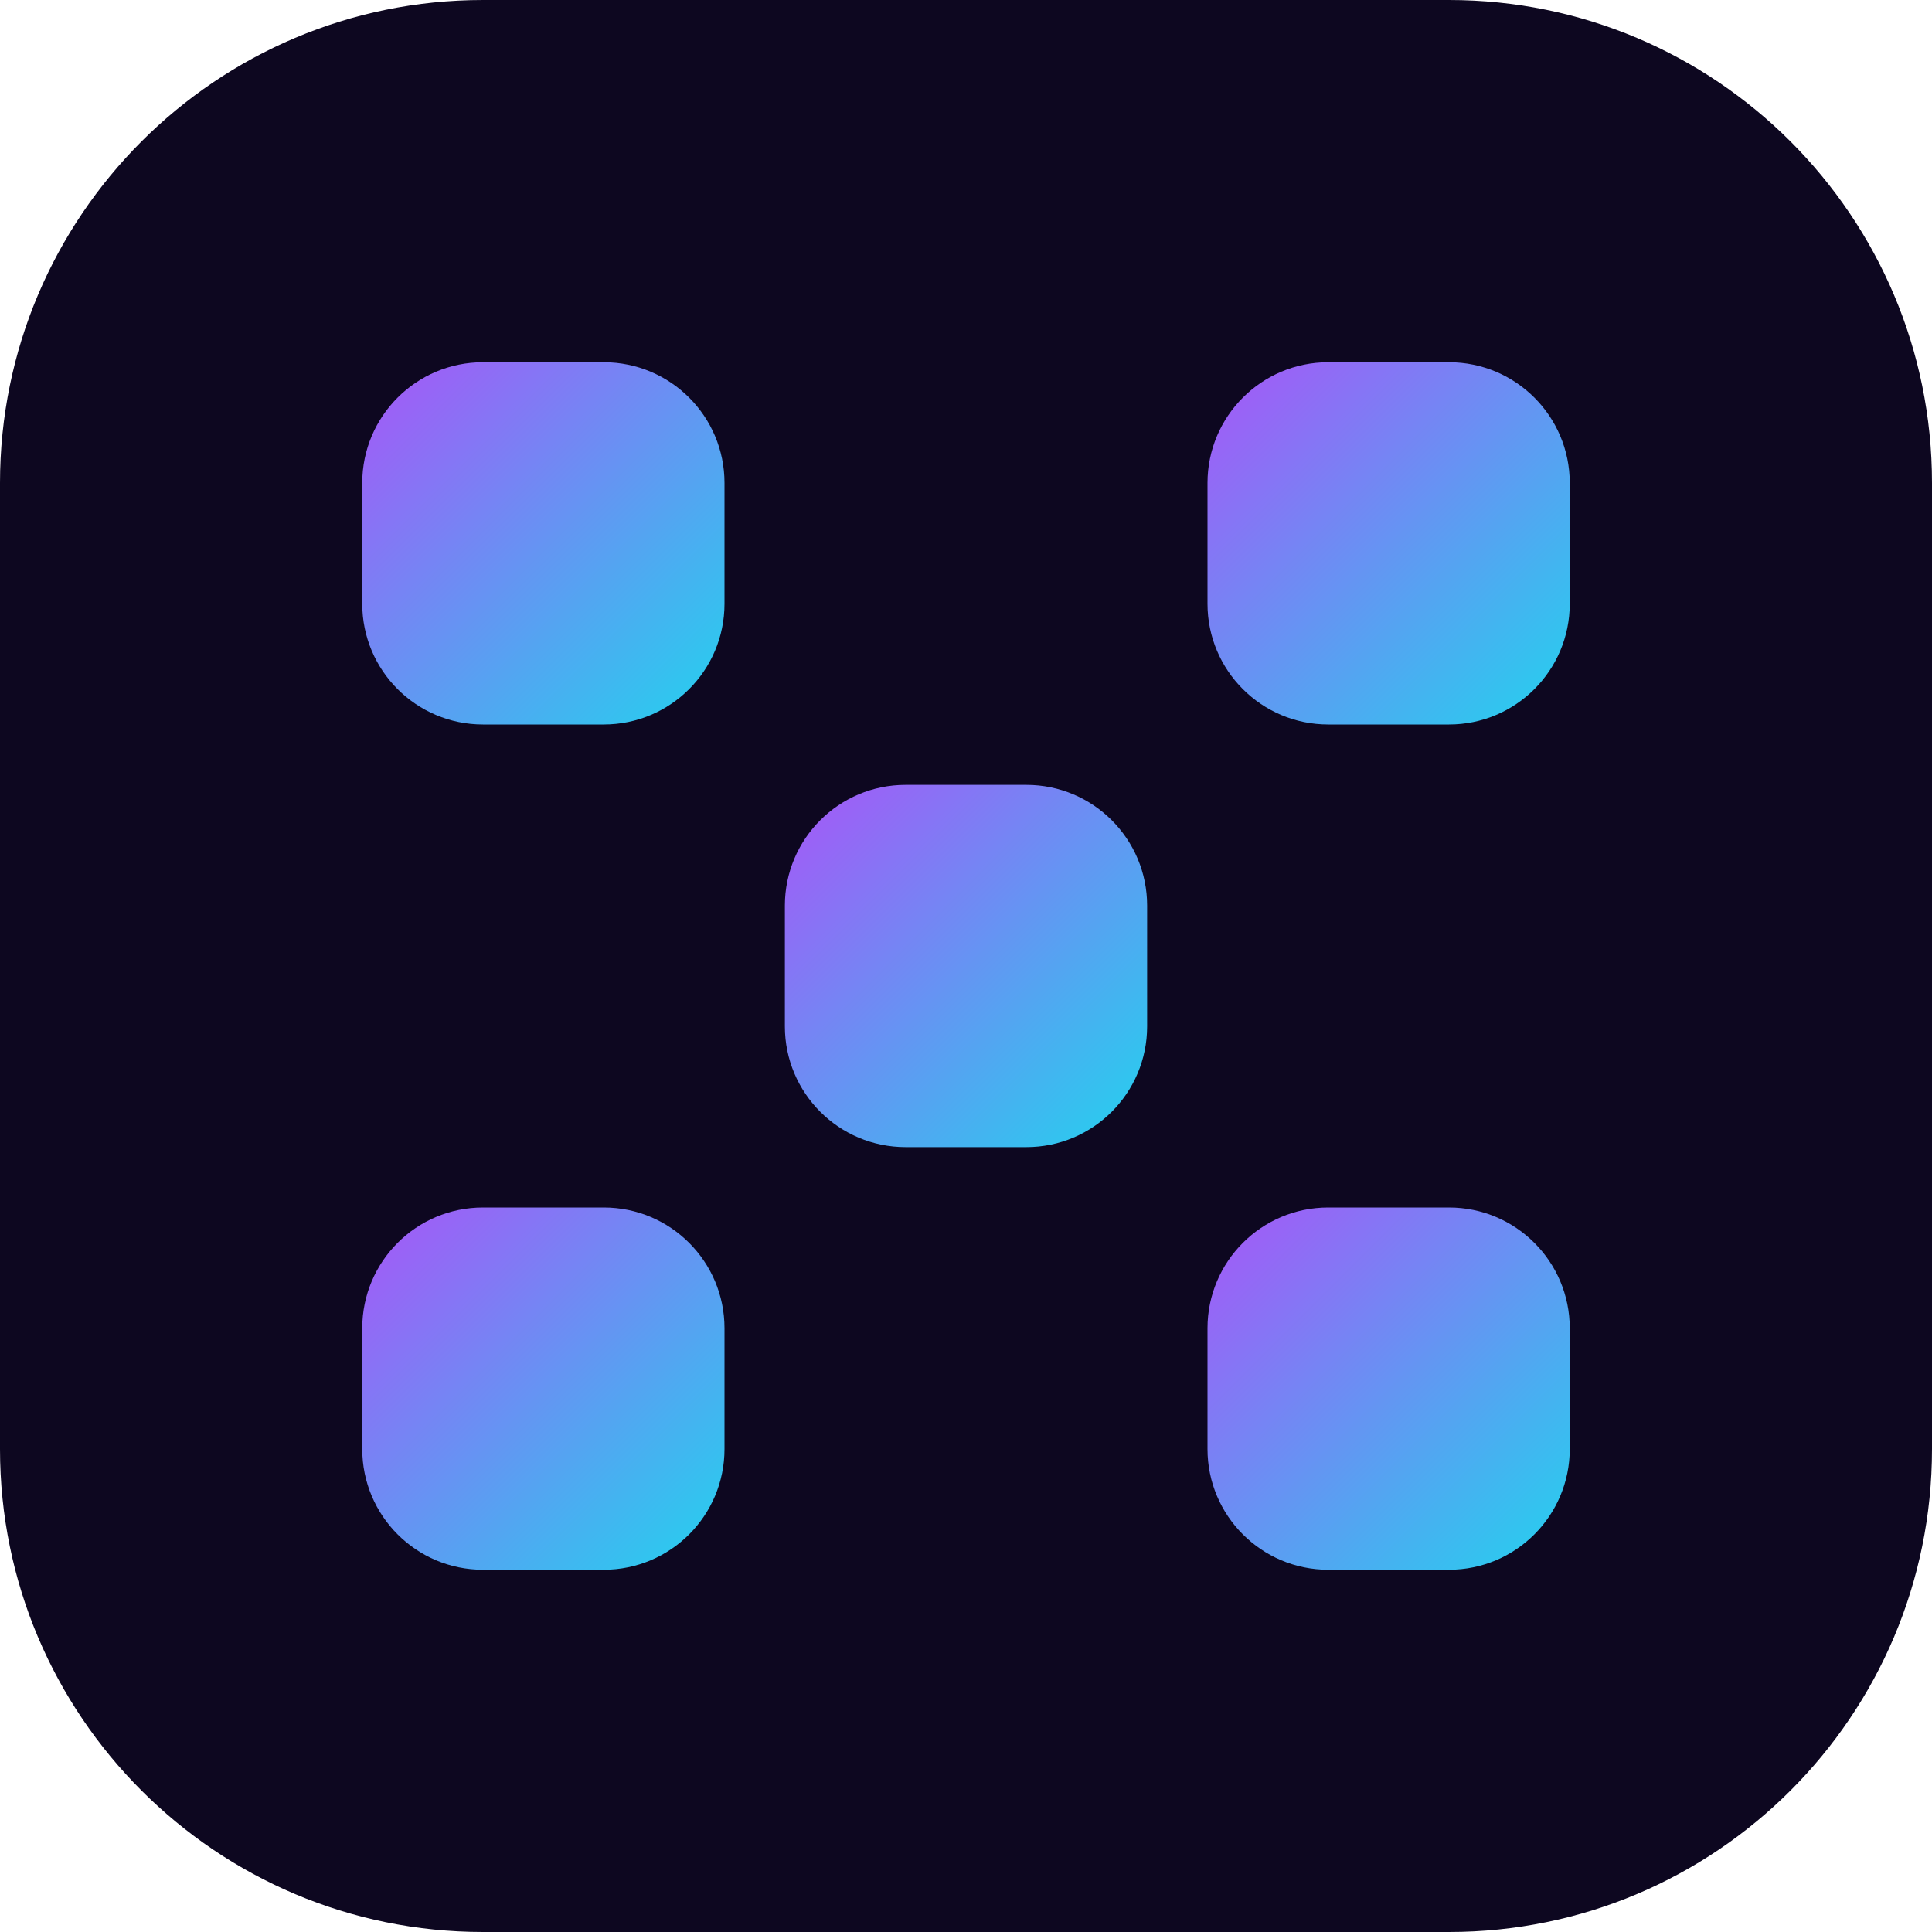
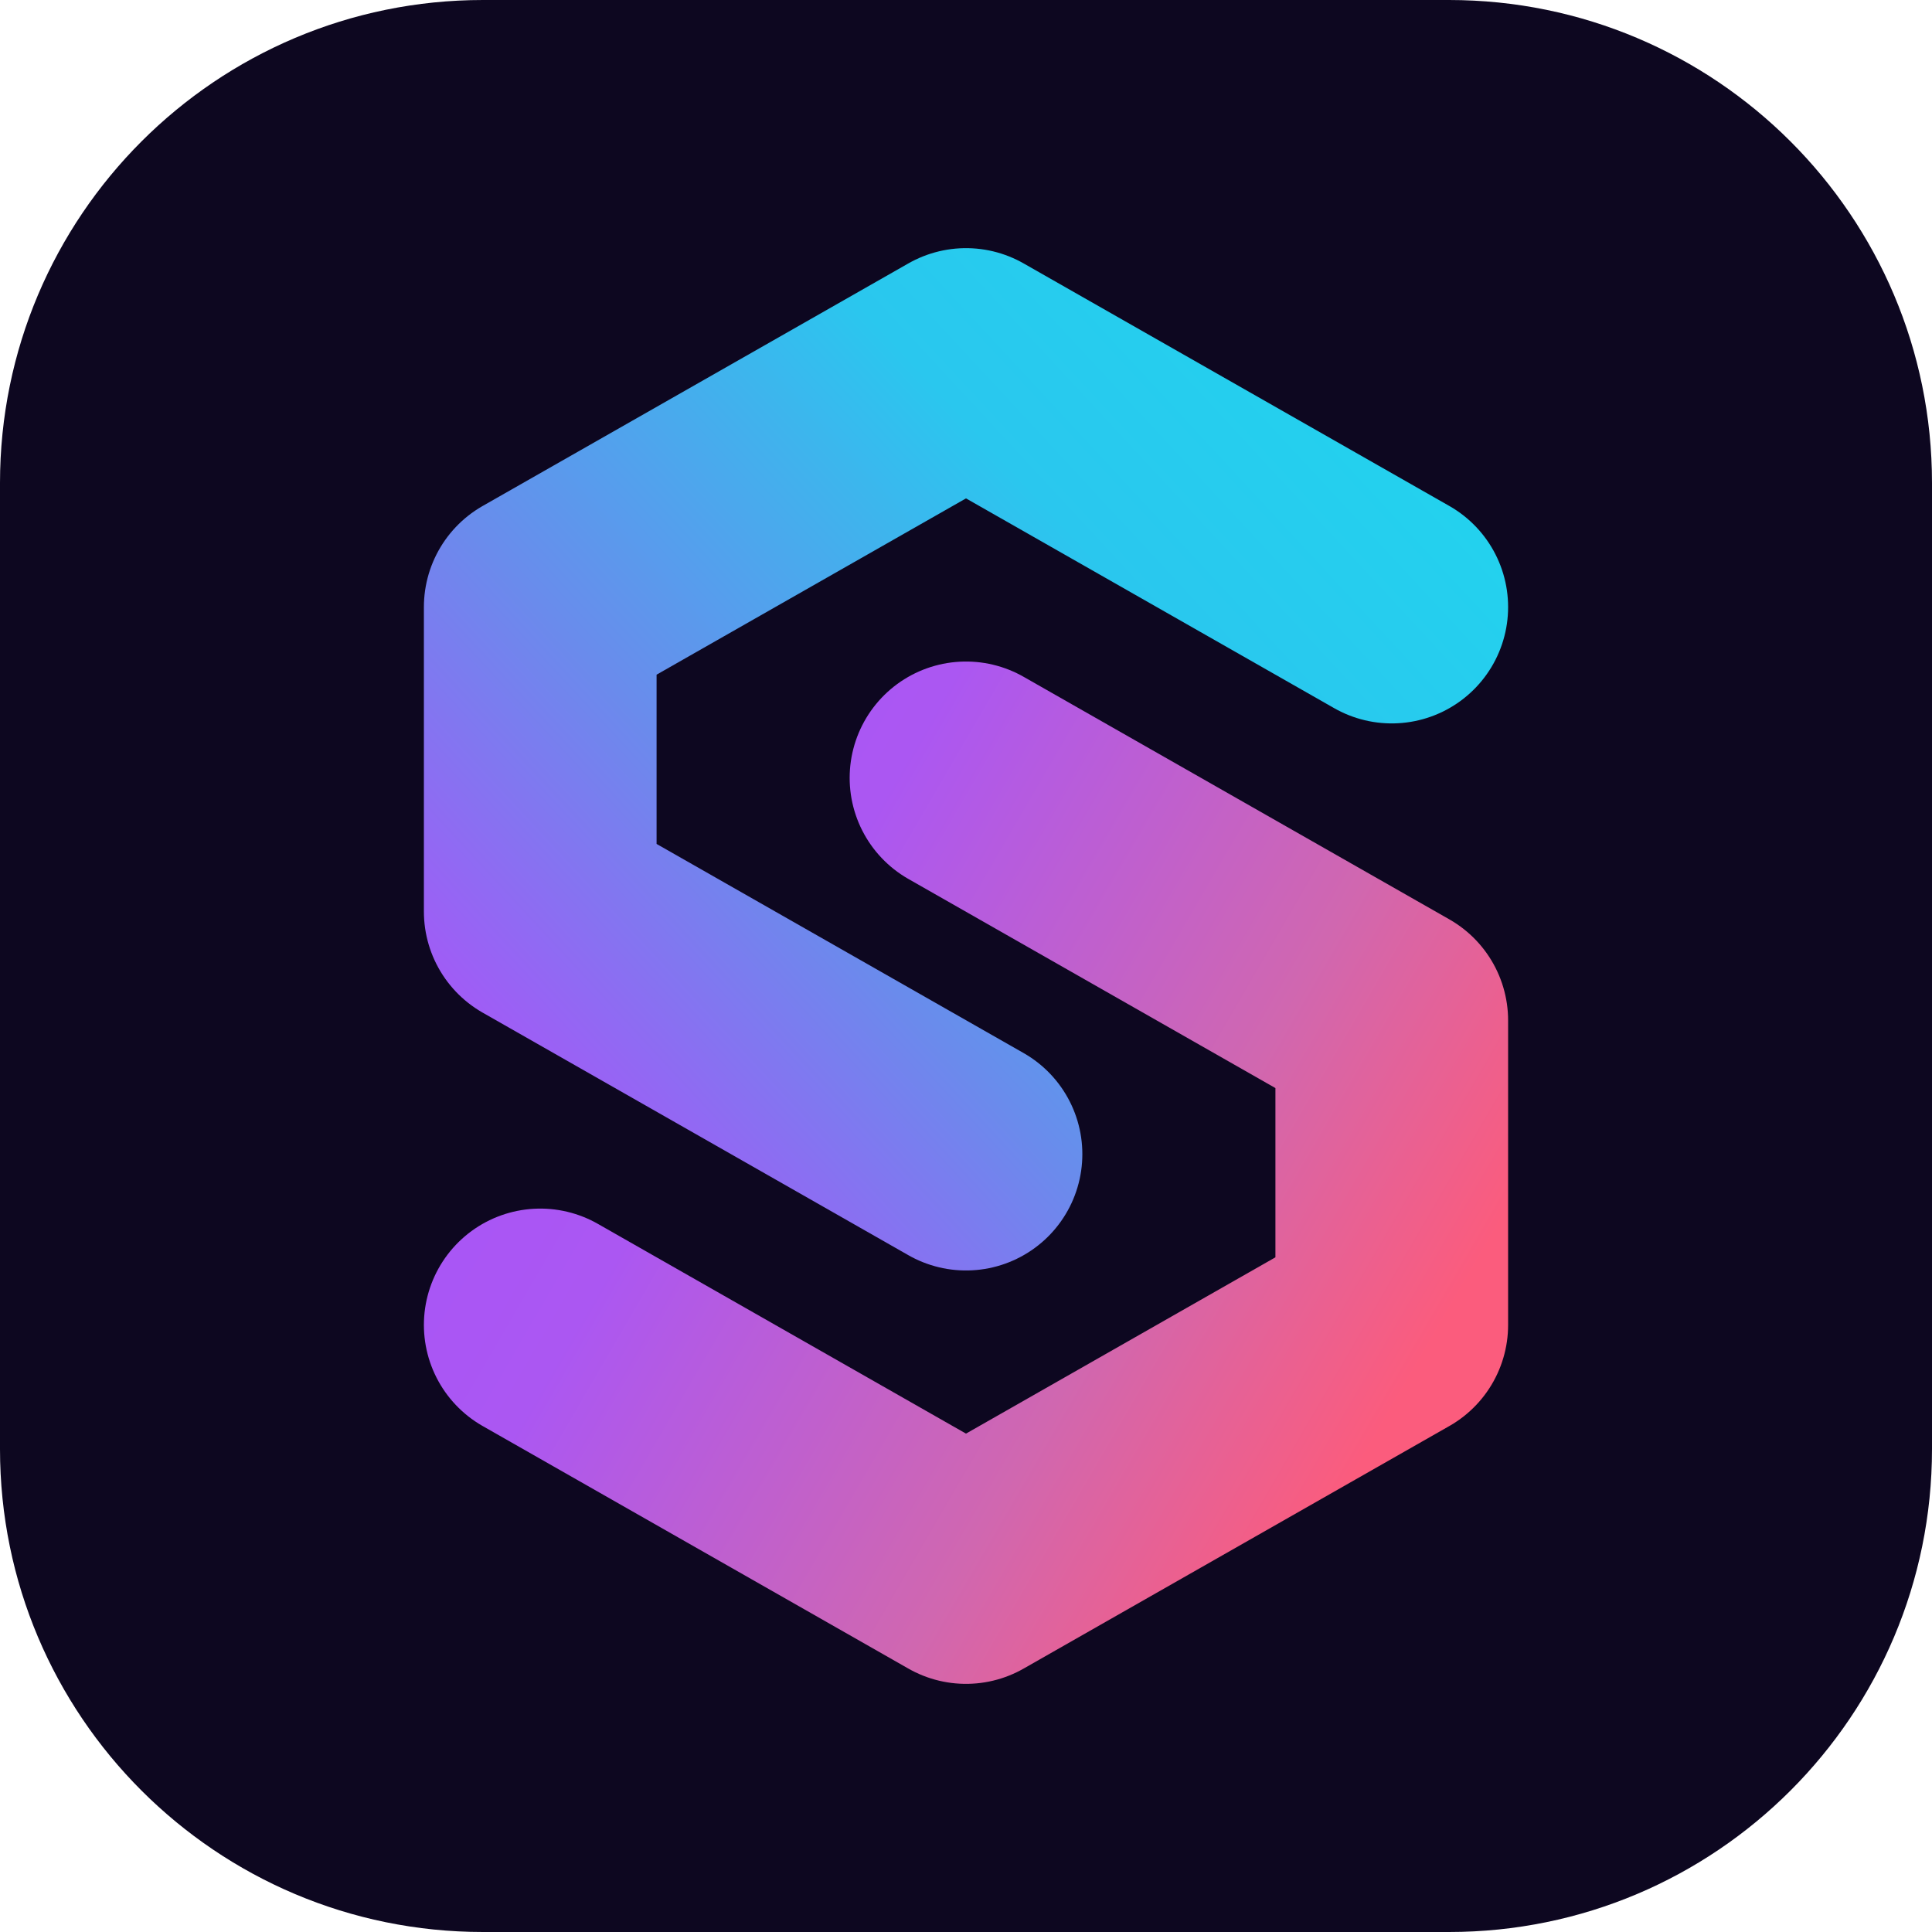
<svg xmlns="http://www.w3.org/2000/svg" viewBox="0 0 64 64">
  <defs>
-     <linearGradient id="g" x1="0" y1="0" x2="1" y2="1">
+     <linearGradient id="t" gradientUnits="userSpaceOnUse" x1="49.2" y1="7.7" x2="14.8" y2="39.6">
+       <stop offset="0" stop-color="#22d3ee" />
+       <stop offset=".3" stop-color="#2ac7ee" />
+       <stop offset=".68" stop-color="#6a8bec" />
+       <stop offset="1" stop-color="#a855f7" />
+     </linearGradient>
+     <linearGradient id="b" gradientUnits="userSpaceOnUse" x1="14.8" y1="30" x2="49.2" y2="50">
      <stop offset="0" stop-color="#a855f7" />
-       <stop offset="1" stop-color="#22d3ee" />
+       <stop offset=".24" stop-color="#ab57f2" />
+       <stop offset=".7" stop-color="#d067b0" />
+       <stop offset="1" stop-color="#fb5c7d" />
    </linearGradient>
  </defs>
  <rect width="64" height="64" rx="16" fill="#0d0720" />
-   <g fill="url(#g)">
-     <rect x="12" y="12" width="12" height="12" rx="4" />
-     <rect x="40" y="12" width="12" height="12" rx="4" />
-     <rect x="26" y="26" width="12" height="12" rx="4" />
-     <rect x="12" y="40" width="12" height="12" rx="4" />
-     <rect x="40" y="40" width="12" height="12" rx="4" />
+   <g transform="translate(32 32) scale(.82) translate(-32 -32)" fill="none" stroke-width="9.4" stroke-linecap="round" stroke-linejoin="round">
+     <path stroke="url(#t)" d="M49.2 17.5 32 7.7 14.8 17.5 14.8 29.8 32 39.6" />
+     <path stroke="url(#b)" d="M14.8 46.5 32 56.3 49.2 46.5 49.2 34.2 32 24.4" />
  </g>
</svg>
